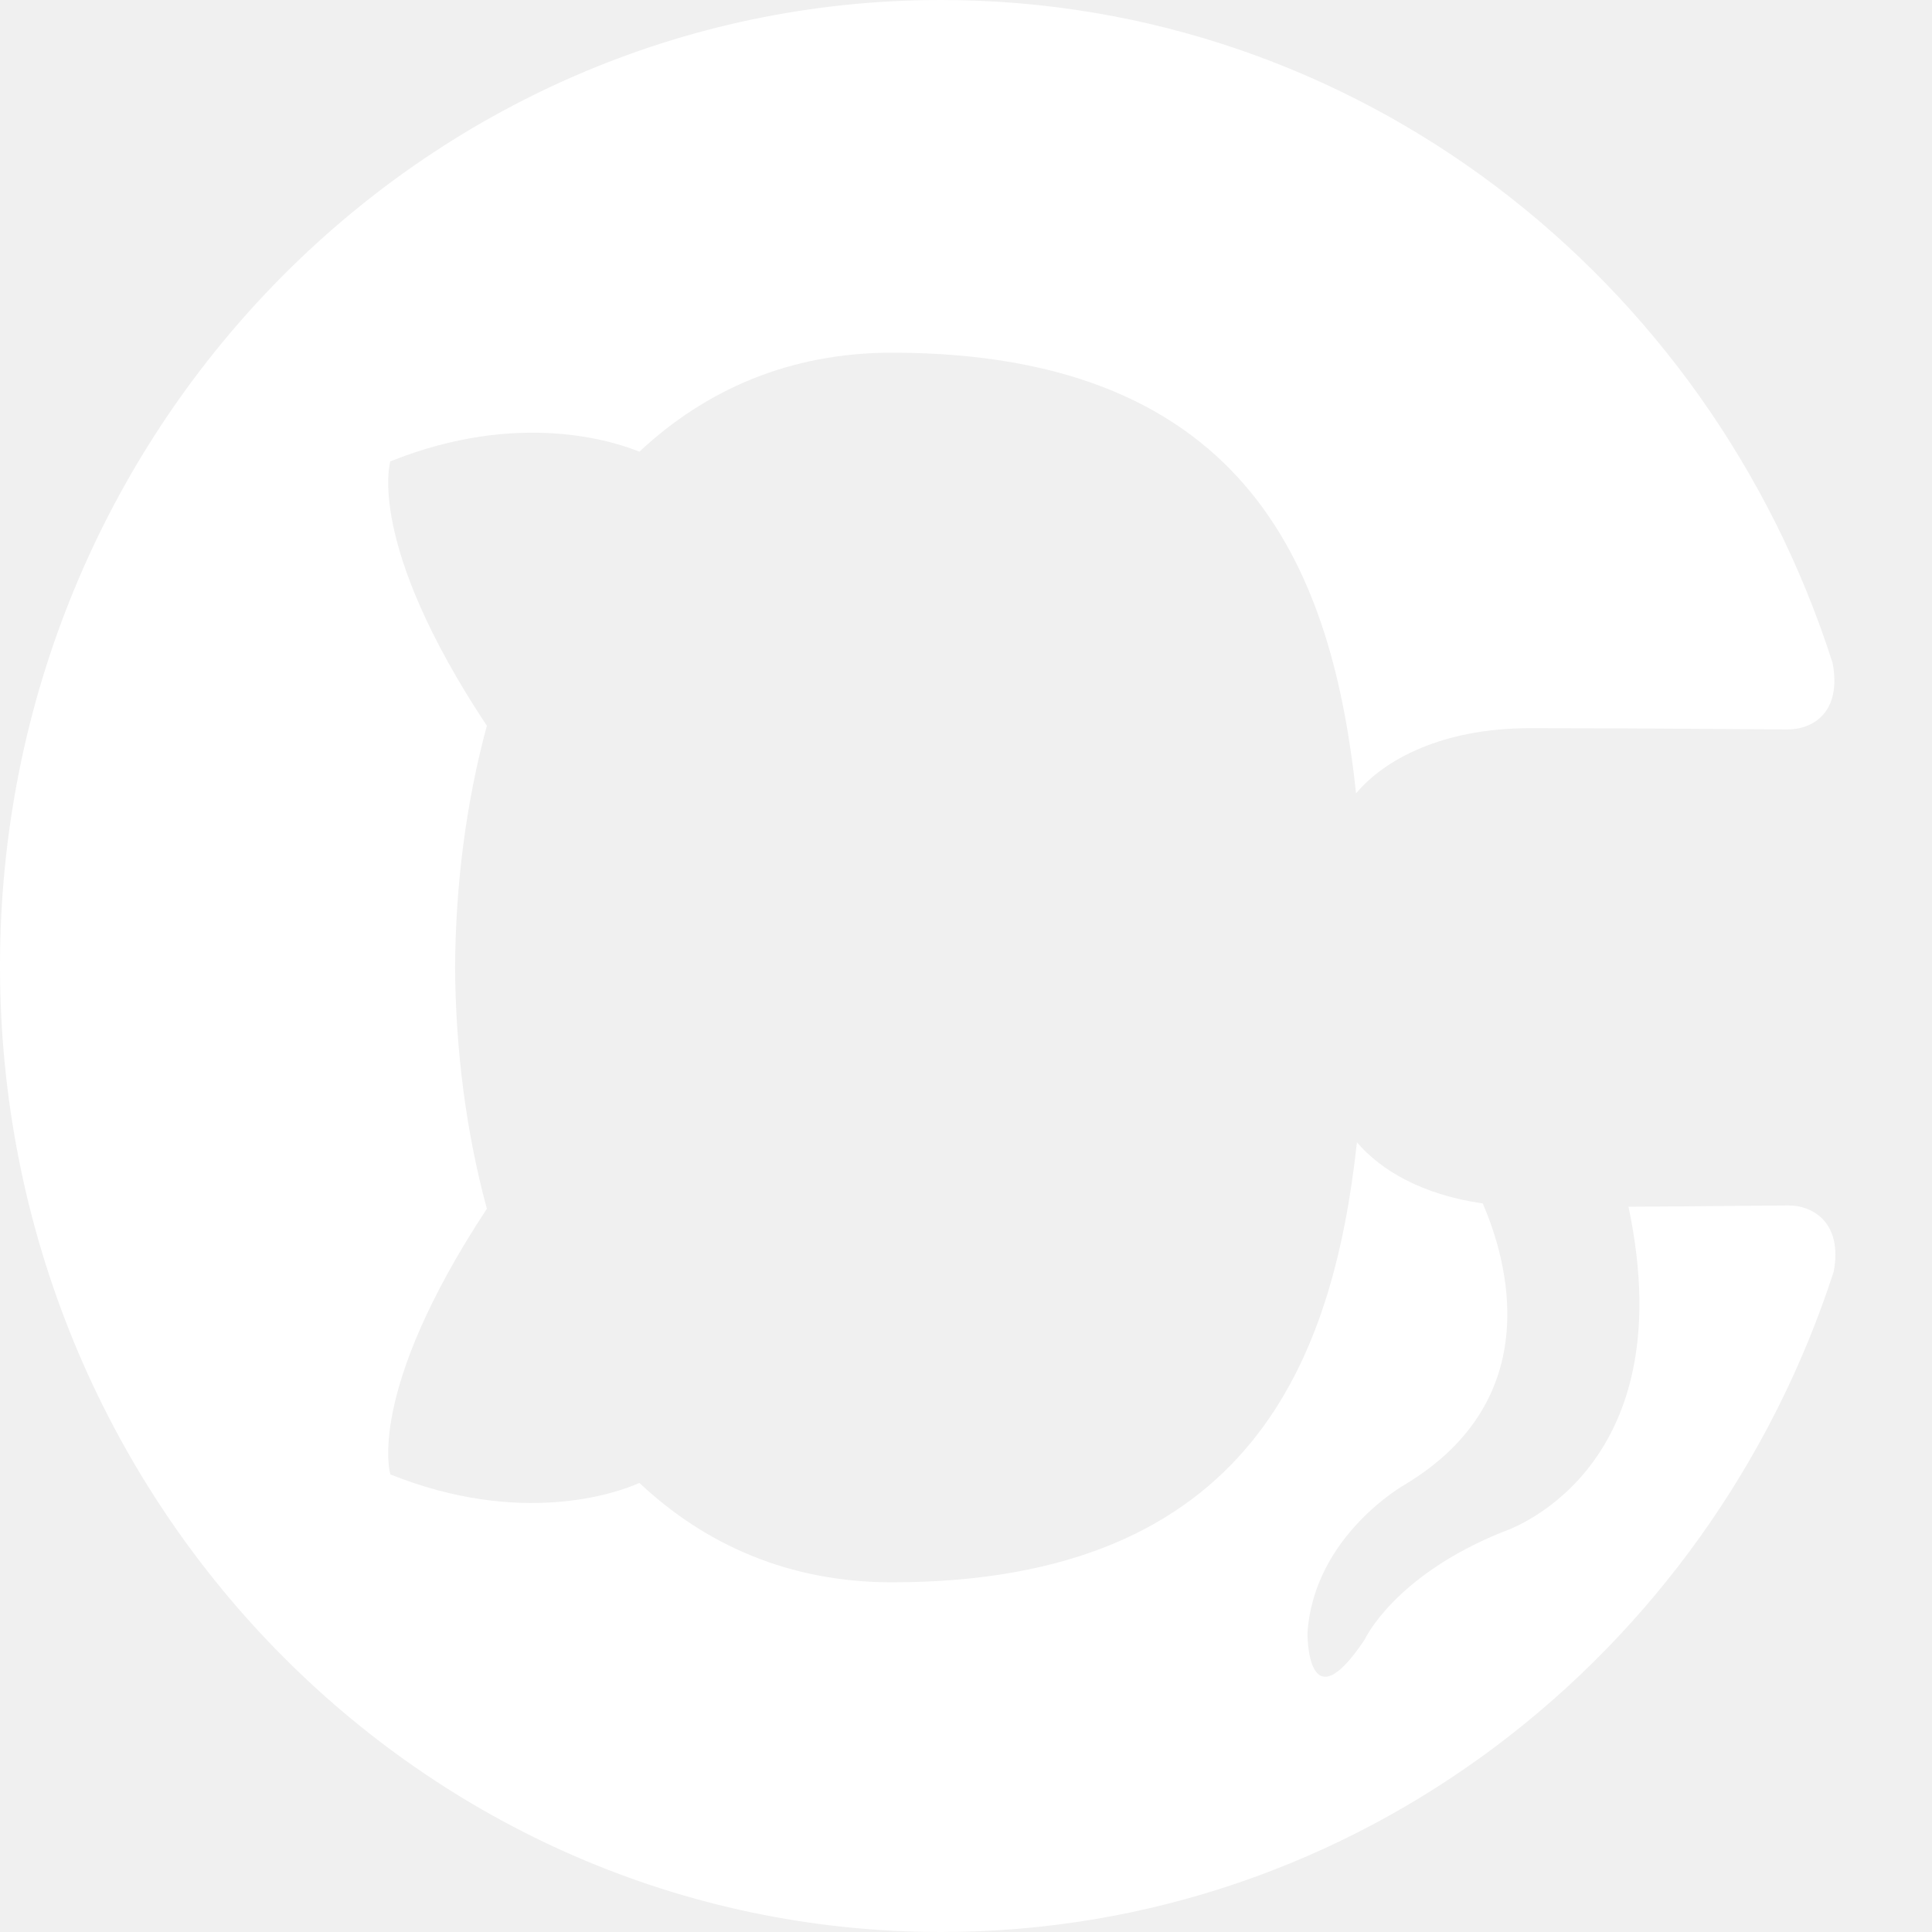
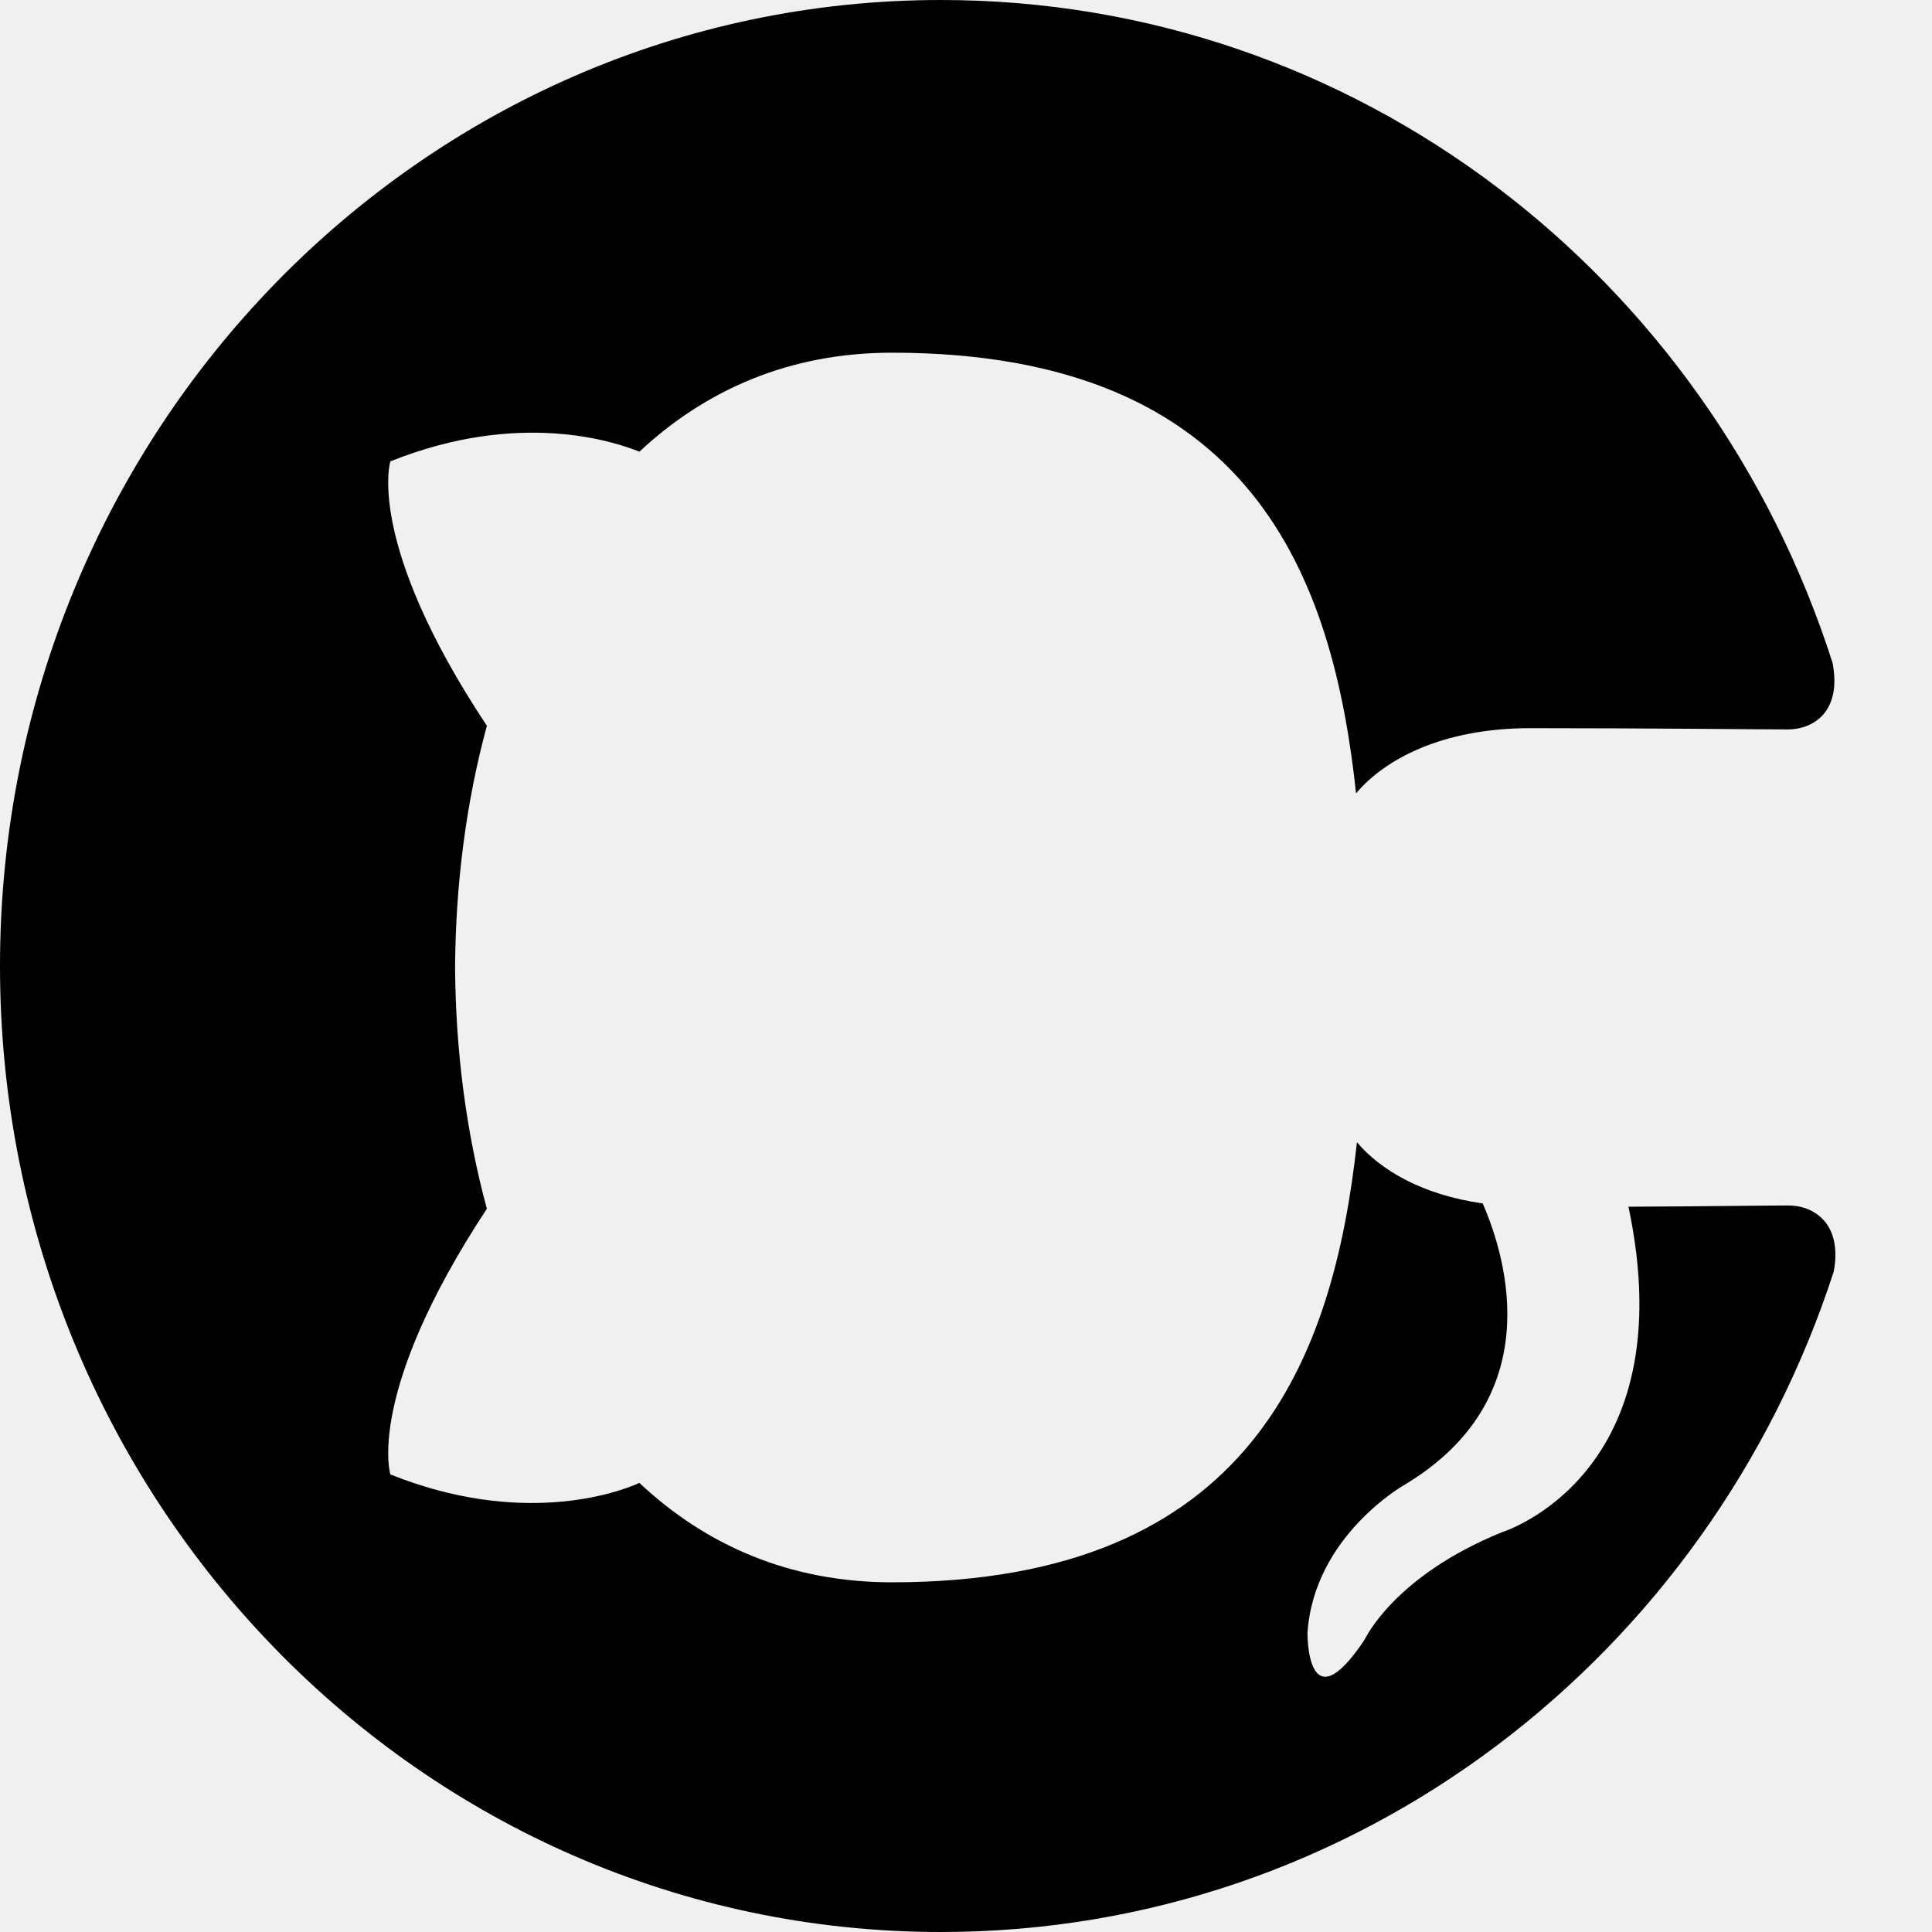
<svg xmlns="http://www.w3.org/2000/svg" width="20" height="20" viewBox="0 0 20 20" fill="none">
-   <path d="M-4.37114e-07 10C-1.95608e-07 15.525 4.362 20 9.741 20C14.046 20 17.696 17.135 18.983 13.162C19.075 12.662 18.773 12.479 18.515 12.479C18.284 12.479 17.671 12.488 16.858 12.492C17.446 15.273 15.552 15.86 15.552 15.86C14.427 16.315 14.127 16.973 14.127 16.973C13.523 17.878 13.535 16.902 13.535 16.902C13.603 15.898 14.539 15.371 14.539 15.371C16.028 14.479 15.598 13.03 15.349 12.458C14.719 12.368 14.29 12.111 14.047 11.825C13.803 14.046 12.965 16.38 9.233 16.38C8.17 16.38 7.301 15.992 6.619 15.351C6.373 15.463 5.383 15.801 4.041 15.263C4.041 15.263 3.78 14.426 5.04 12.513C4.823 11.713 4.716 10.863 4.711 10.013C4.716 9.163 4.823 8.313 5.04 7.513C3.78 5.613 4.041 4.776 4.041 4.776C5.383 4.238 6.373 4.576 6.619 4.676C7.301 4.038 8.17 3.651 9.233 3.651C12.975 3.651 13.799 5.988 14.038 8.213C14.331 7.863 14.928 7.538 15.841 7.538C17.144 7.538 18.192 7.551 18.508 7.551C18.764 7.551 19.068 7.376 18.971 6.863C17.692 2.862 14.039 -6.1367e-07 9.741 -4.25796e-07C4.362 -1.90655e-07 -6.7851e-07 4.478 -4.37114e-07 10Z" fill="white" />
+   <path d="M-4.37114e-07 10C-1.95608e-07 15.525 4.362 20 9.741 20C14.046 20 17.696 17.135 18.983 13.162C19.075 12.662 18.773 12.479 18.515 12.479C18.284 12.479 17.671 12.488 16.858 12.492C17.446 15.273 15.552 15.86 15.552 15.86C14.427 16.315 14.127 16.973 14.127 16.973C13.523 17.878 13.535 16.902 13.535 16.902C13.603 15.898 14.539 15.371 14.539 15.371C16.028 14.479 15.598 13.03 15.349 12.458C14.719 12.368 14.29 12.111 14.047 11.825C13.803 14.046 12.965 16.38 9.233 16.38C8.17 16.38 7.301 15.992 6.619 15.351C6.373 15.463 5.383 15.801 4.041 15.263C4.041 15.263 3.78 14.426 5.04 12.513C4.823 11.713 4.716 10.863 4.711 10.013C4.716 9.163 4.823 8.313 5.04 7.513C3.78 5.613 4.041 4.776 4.041 4.776C5.383 4.238 6.373 4.576 6.619 4.676C7.301 4.038 8.17 3.651 9.233 3.651C12.975 3.651 13.799 5.988 14.038 8.213C14.331 7.863 14.928 7.538 15.841 7.538C17.144 7.538 18.192 7.551 18.508 7.551C18.764 7.551 19.068 7.376 18.971 6.863C17.692 2.862 14.039 -6.1367e-07 9.741 -4.25796e-07C4.362 -1.90655e-07 -6.7851e-07 4.478 -4.37114e-07 10Z" fill="black" />
</svg>
